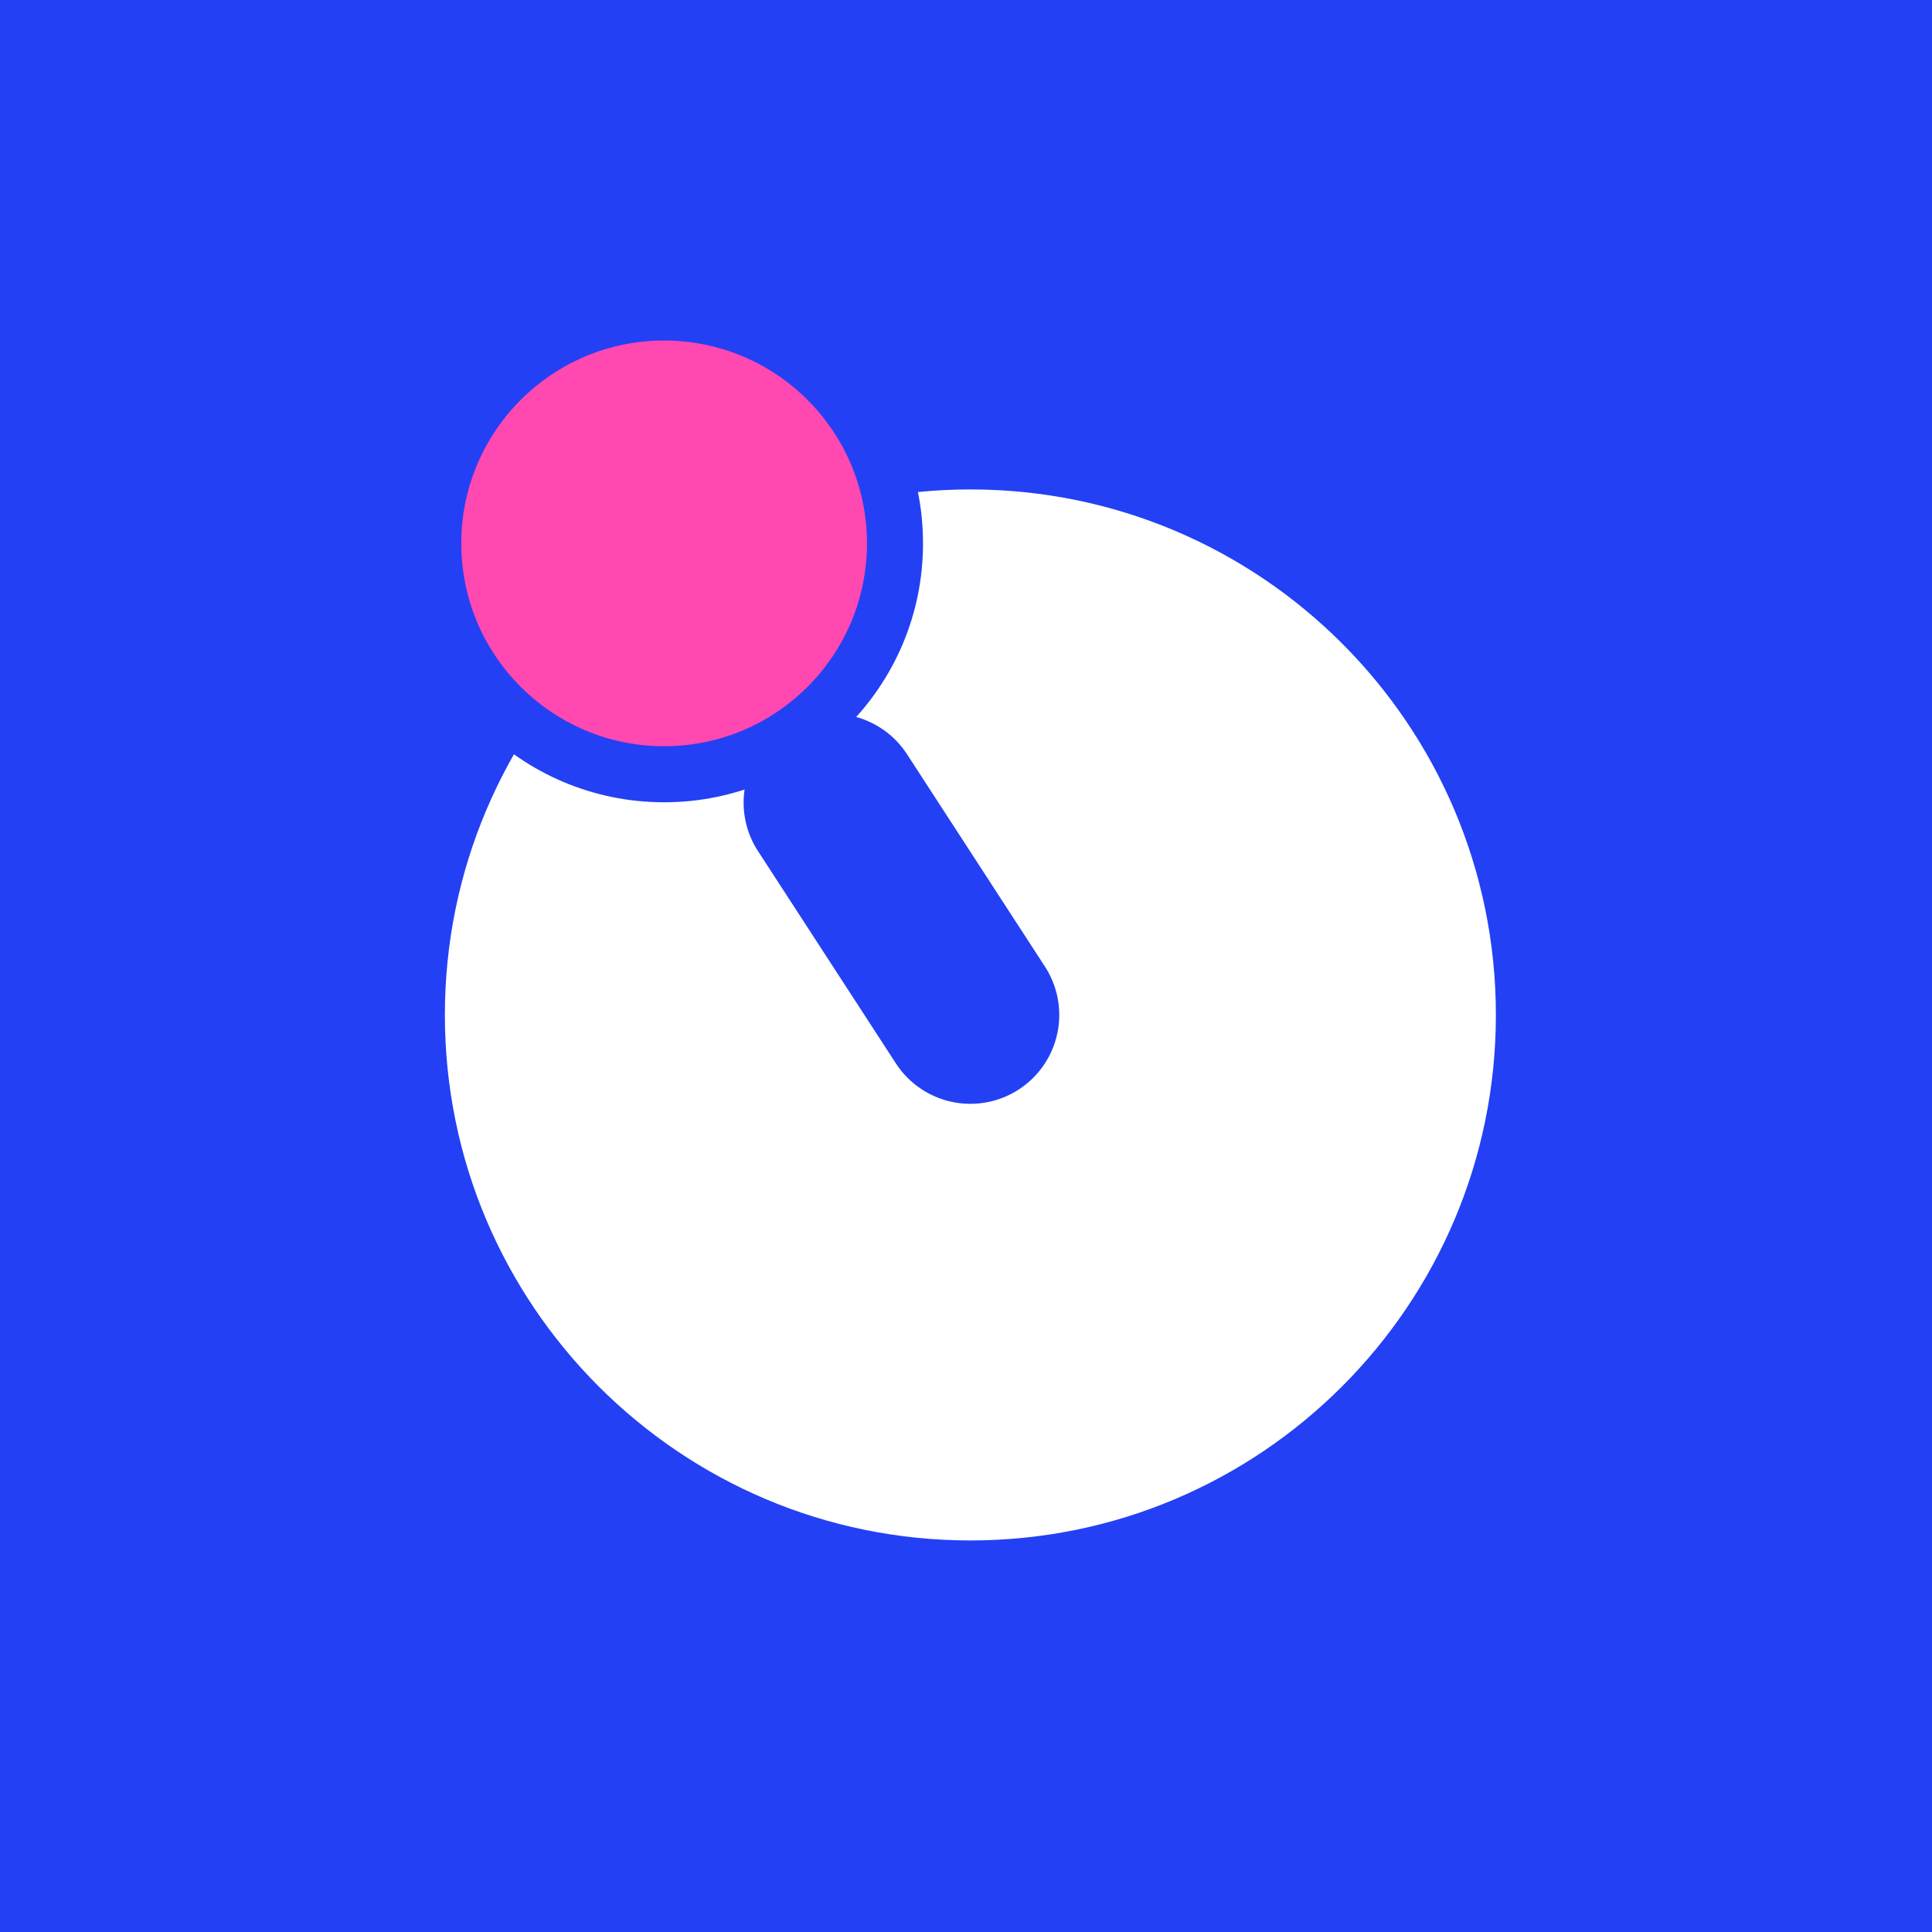
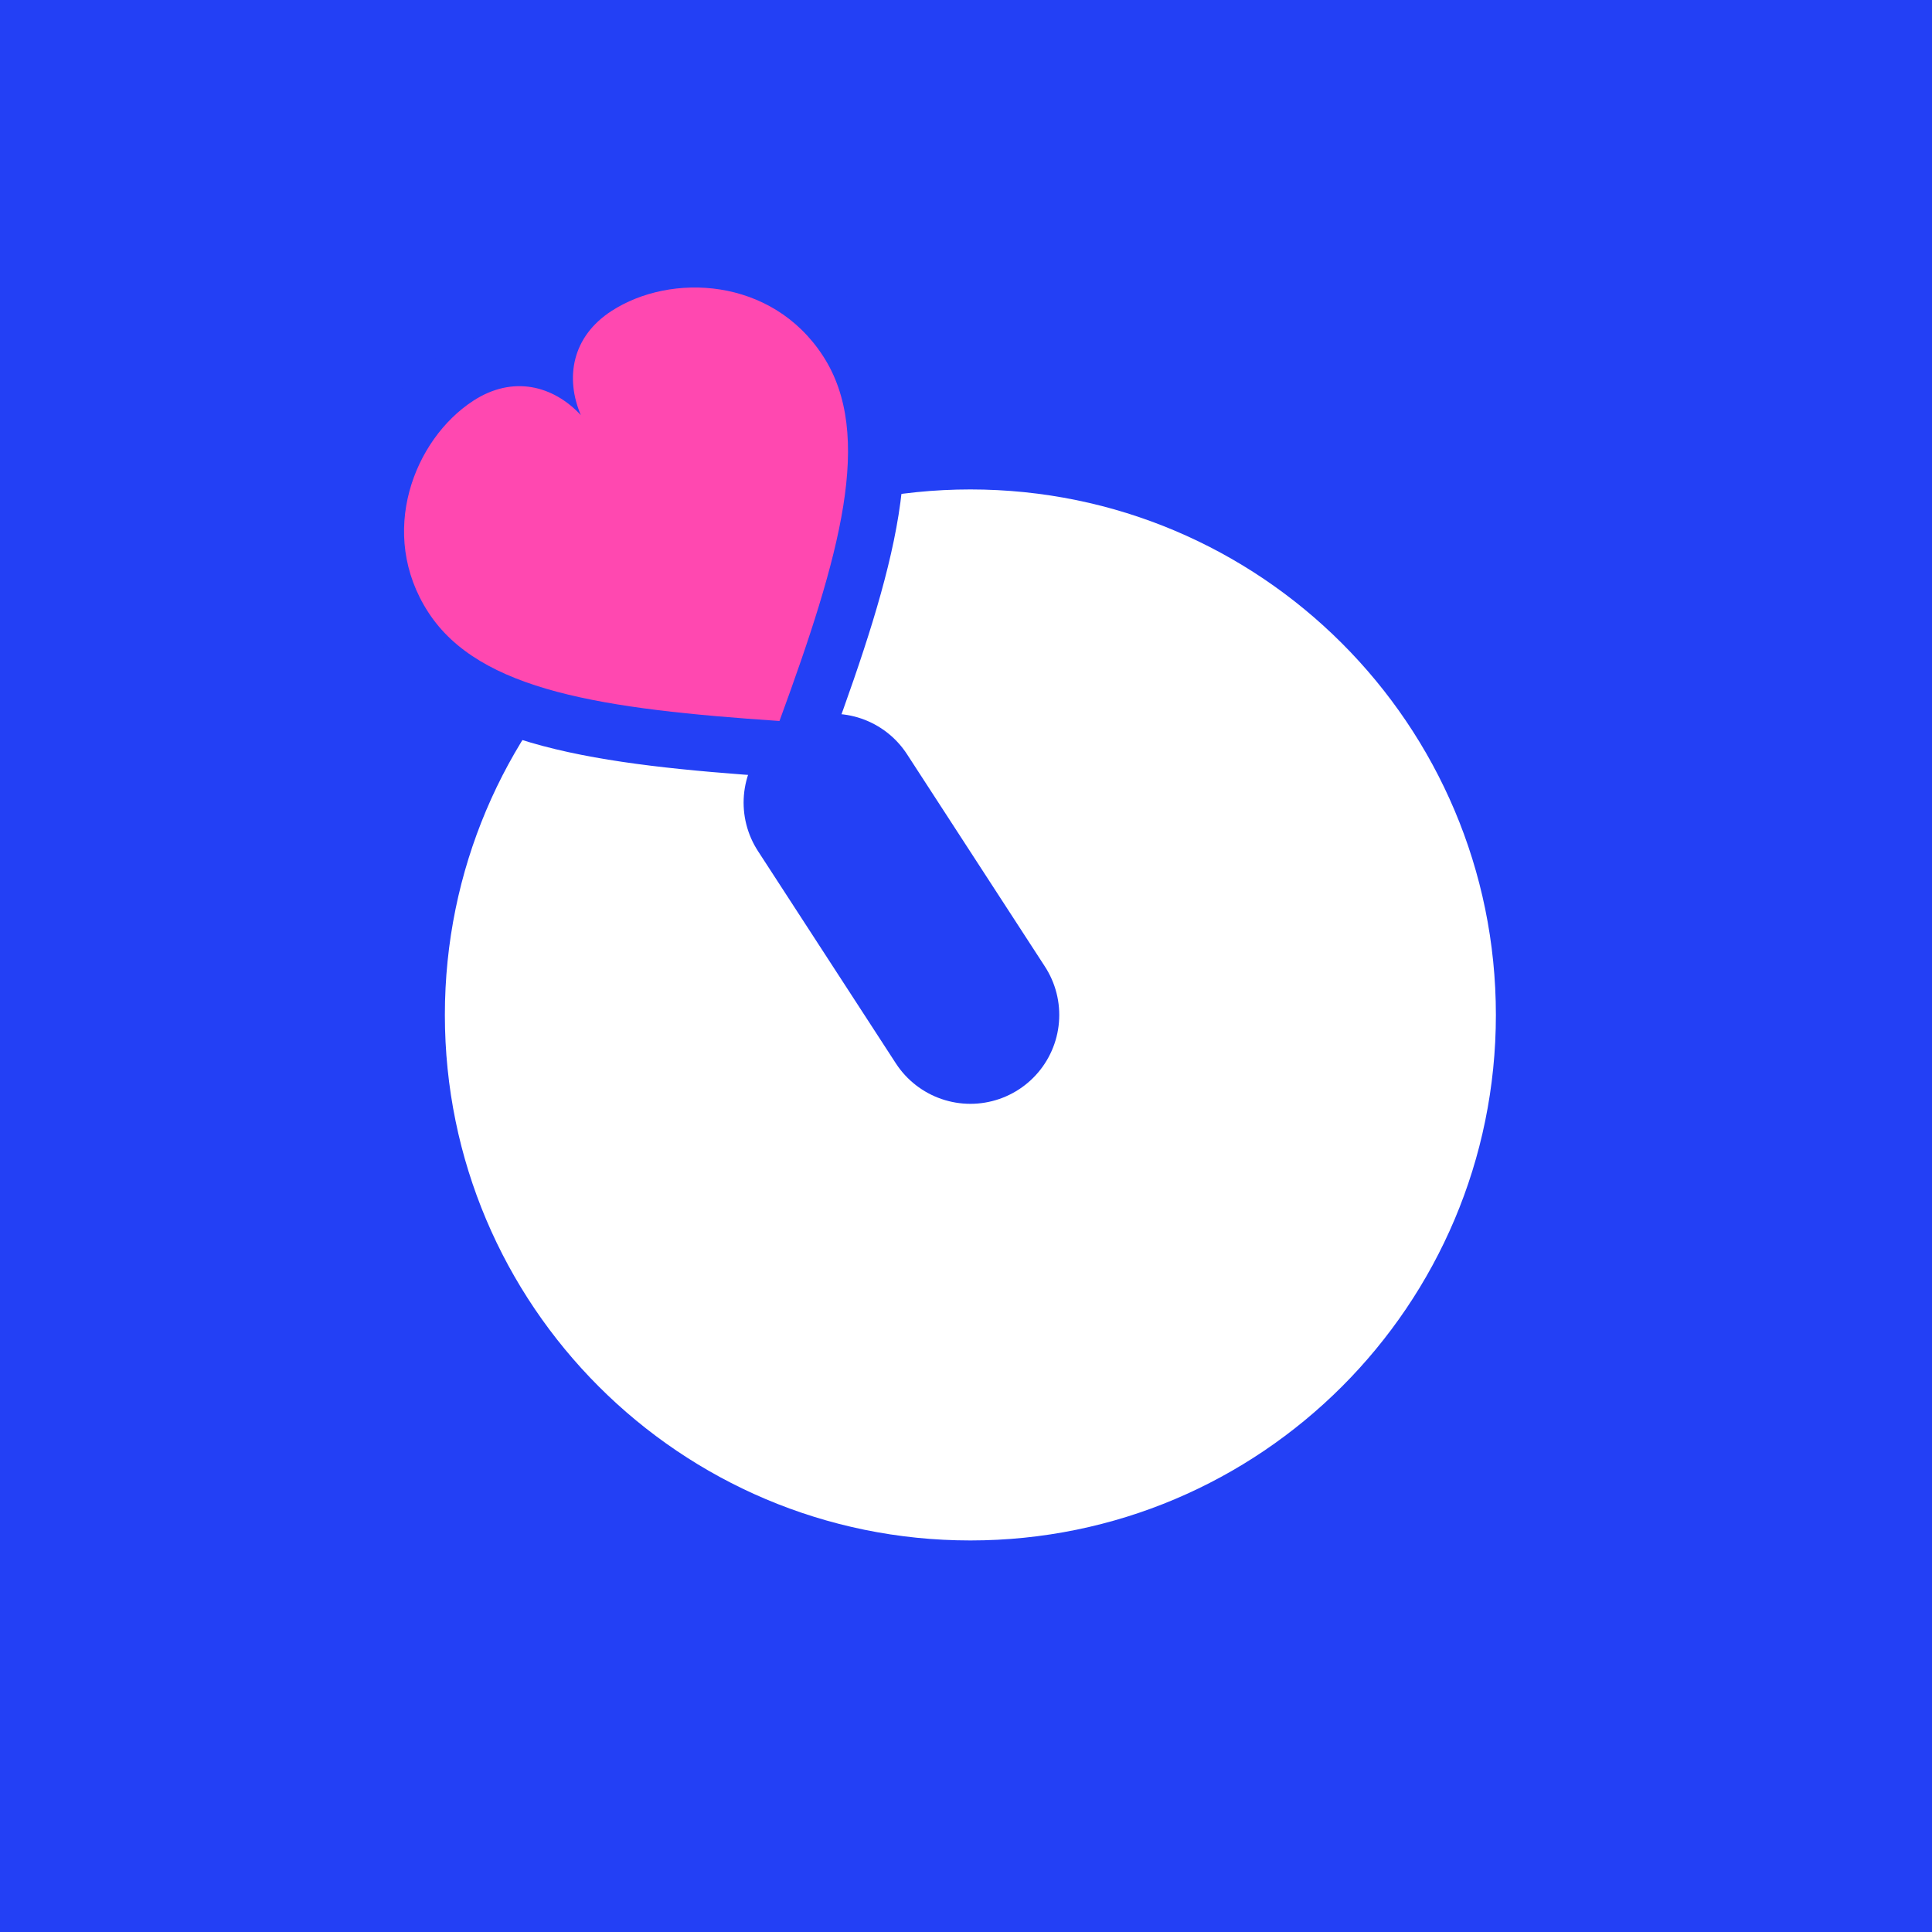
<svg xmlns="http://www.w3.org/2000/svg" width="1024" height="1024" viewBox="0 0 1024 1024">
  <rect width="1024" height="1024" fill="#2340F5" />
  <circle cx="514.32" cy="537.94" r="278.53" fill="#FFFFFF" />
  <line x1="514.32" y1="537.94" x2="441.23" y2="425.41" stroke="#2340F5" stroke-width="94.21" stroke-linecap="round" />
-   <circle cx="352.00" cy="288.00" r="137.22" fill="#2340F5" />
-   <circle cx="352.00" cy="288.00" r="107.52" fill="#FF48B0" />
+   <path d="M413.136,382.142 C319.807,375.828 254.191,366.389 227.020,324.549 C199.848,282.708 219.476,232.782 250.857,212.404 C271.777,198.818 293.160,204.264 307.846,220.009 C299.436,200.189 303.158,178.439 324.078,164.853 C355.458,144.474 409.051,146.850 436.223,188.690 C463.395,230.531 445.329,294.313 413.136,382.142 Z" fill="#2340F5" stroke="#2340F5" stroke-width="59.39" stroke-linejoin="round" />
+   <path d="M413.136,382.142 C319.807,375.828 254.191,366.389 227.020,324.549 C199.848,282.708 219.476,232.782 250.857,212.404 C271.777,198.818 293.160,204.264 307.846,220.009 C299.436,200.189 303.158,178.439 324.078,164.853 C355.458,144.474 409.051,146.850 436.223,188.690 C463.395,230.531 445.329,294.313 413.136,382.142 Z" fill="#FF48B0" />
</svg>
